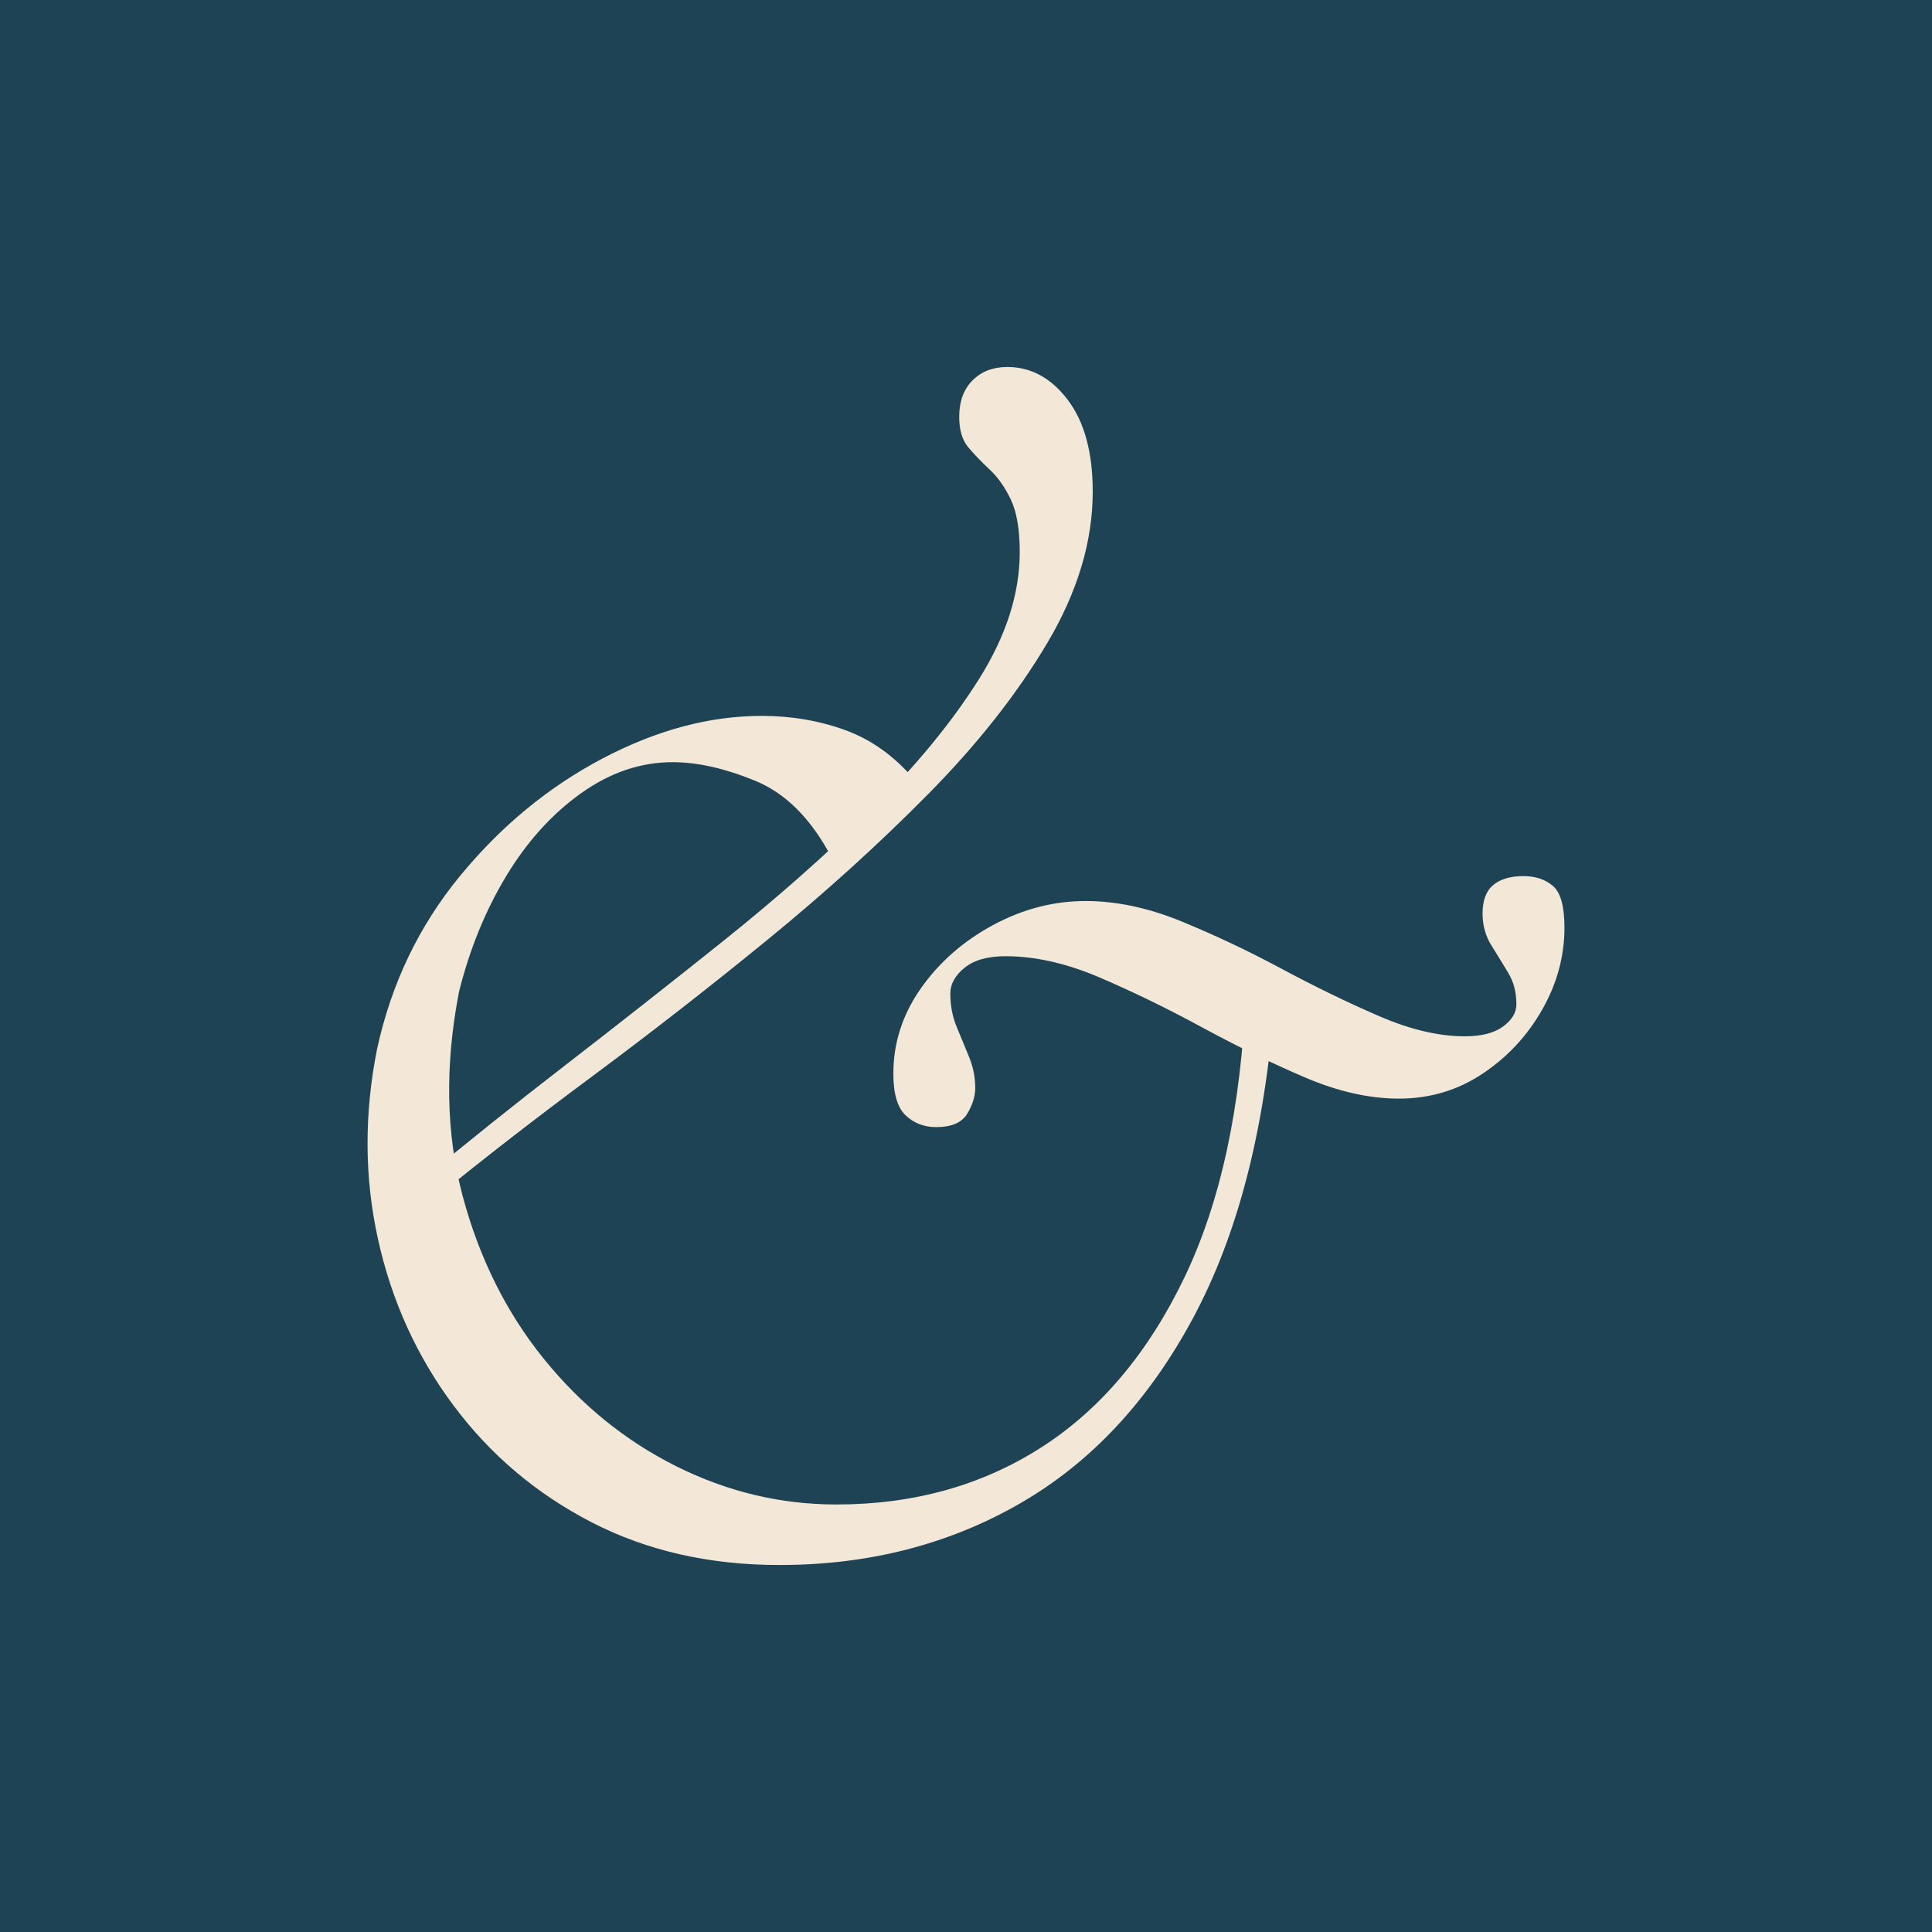
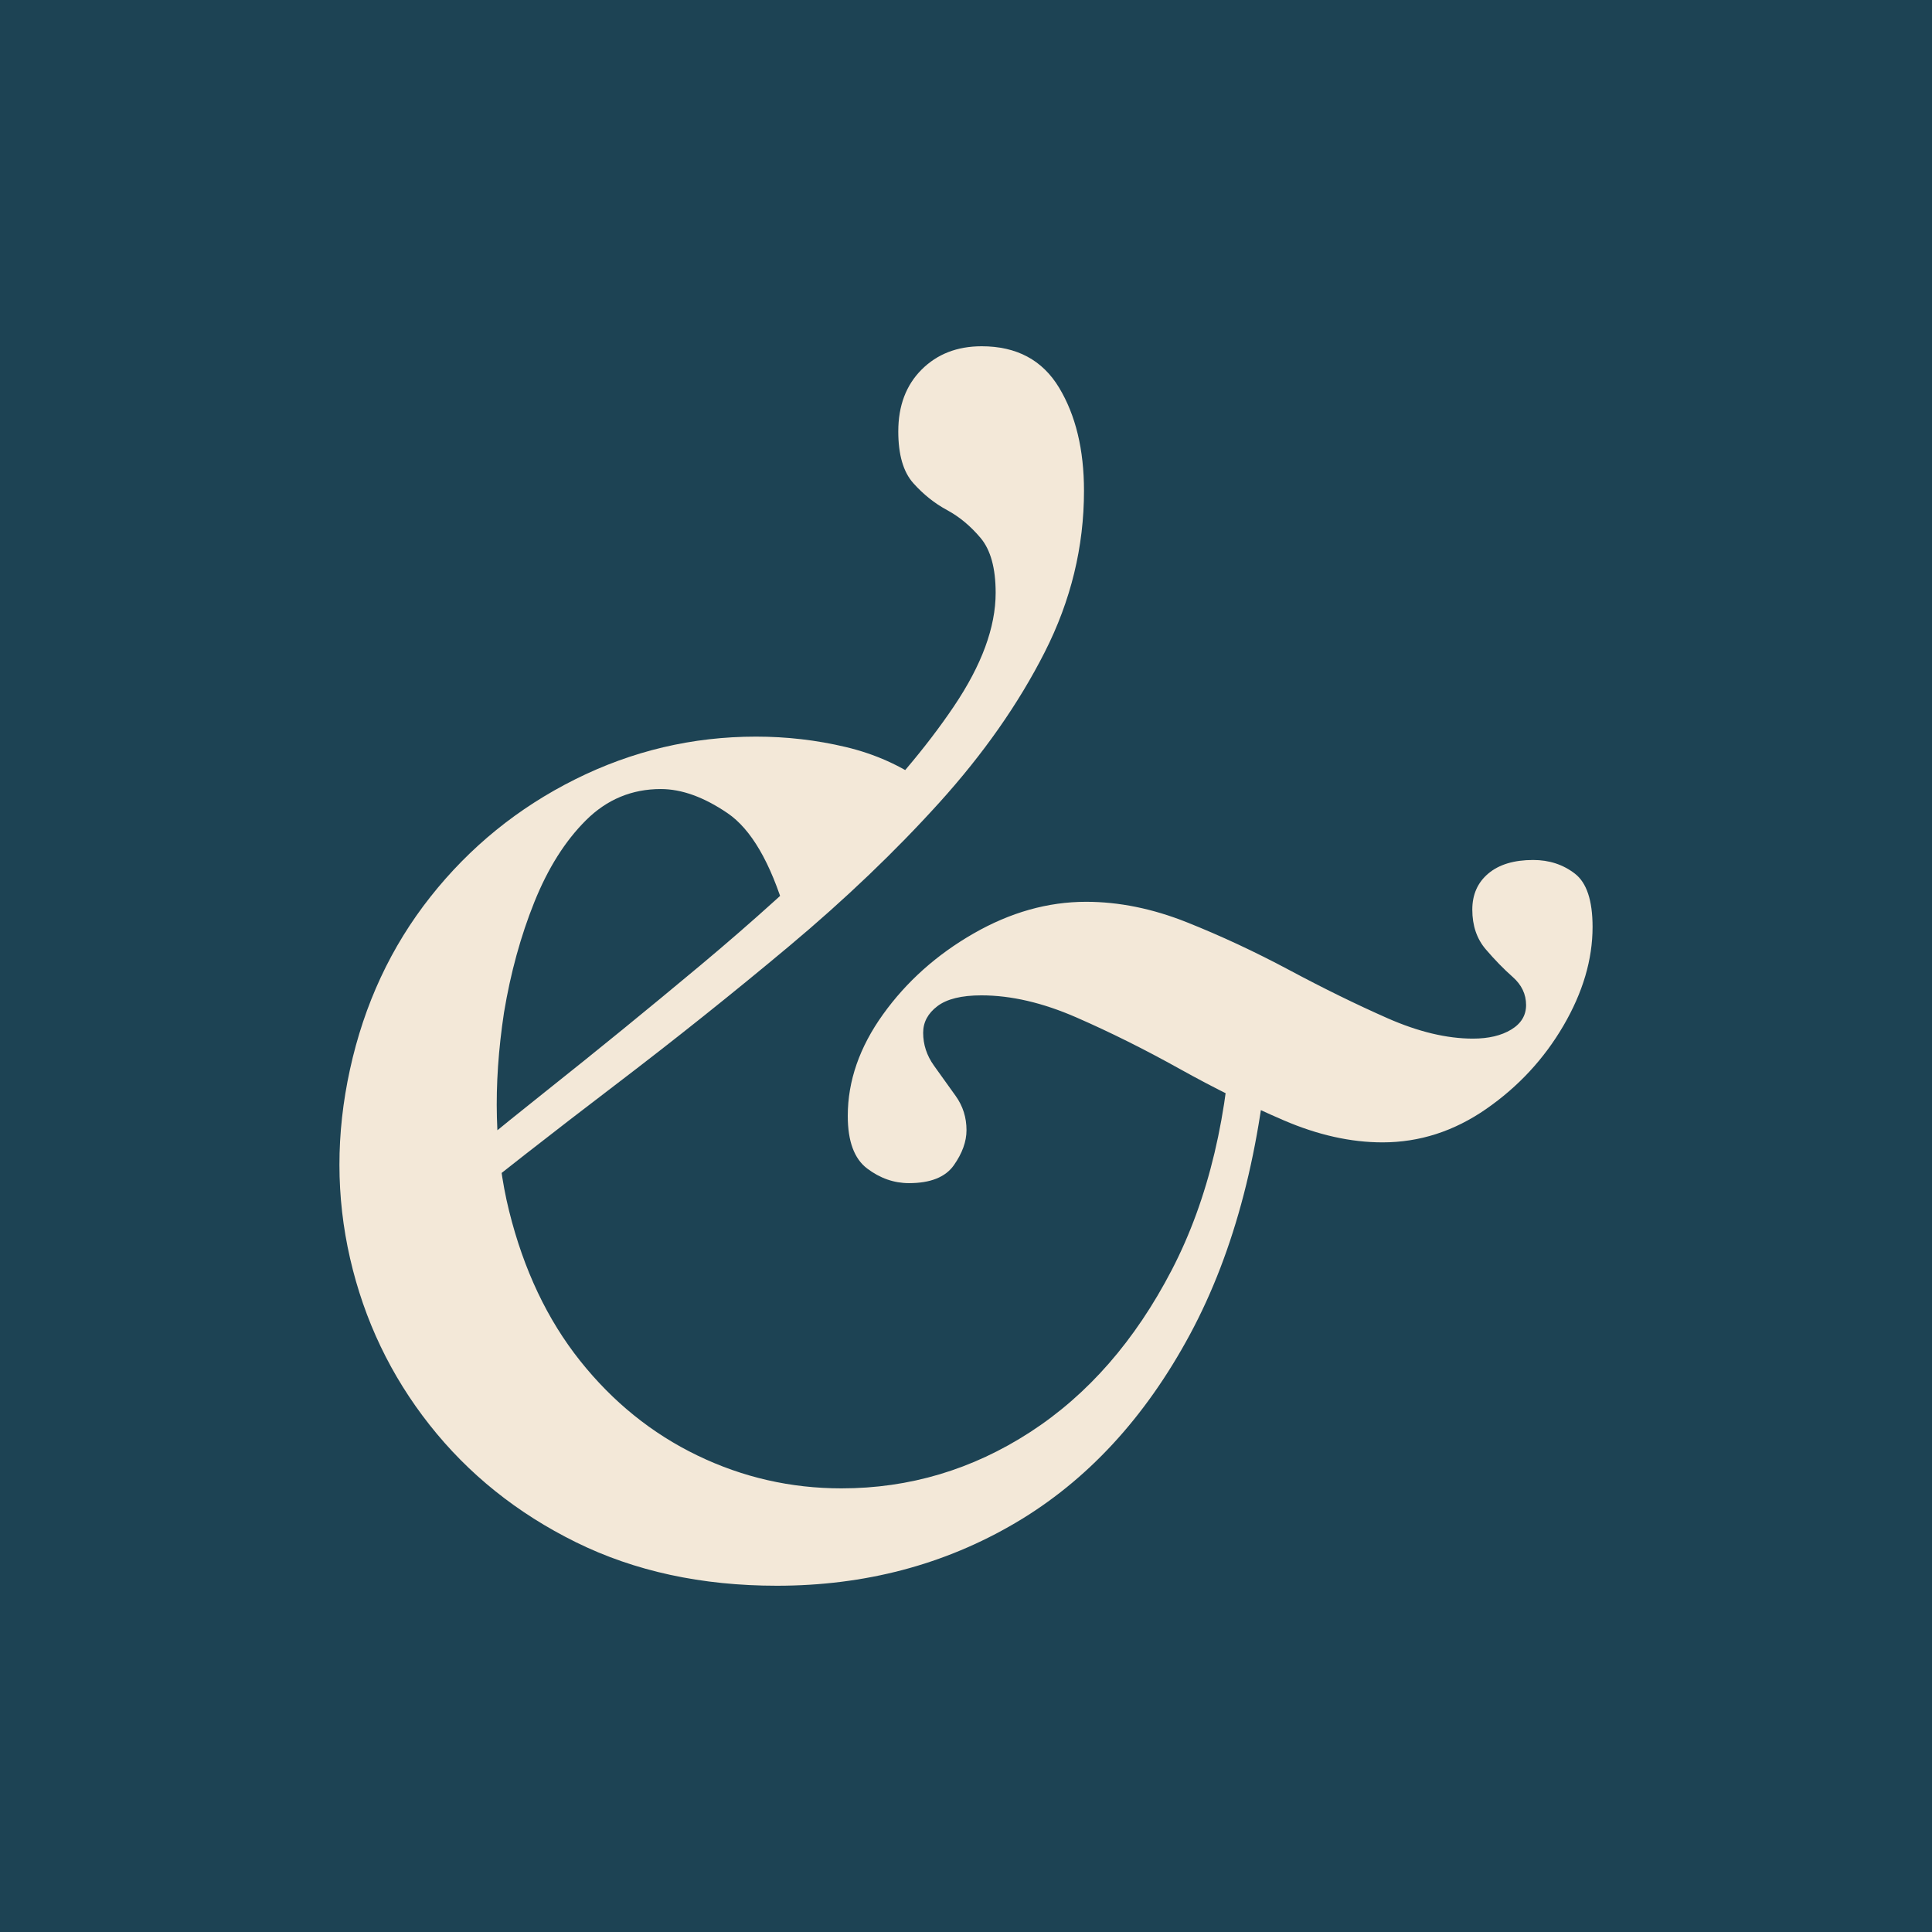
<svg xmlns="http://www.w3.org/2000/svg" viewBox="0 0 1024 1024" width="512" height="512">
  <rect width="1024" height="1024" fill="#1D4354" />
-   <path transform="translate(124.400,818.166) scale(0.9435,-0.9435)" fill="#F3E8D8" d="M306 -12Q247 -12 200.5 12.0Q154 36 123.0 77.5Q92 119 80.5 171.0Q69 223 80 278Q92 333 126.5 375.0Q161 417 206.5 441.0Q252 465 296 465Q321 465 343.0 457.0Q365 449 382 429L335 386Q318 418 292.5 428.5Q267 439 246 439Q219 439 194.5 421.5Q170 404 152.5 375.0Q135 346 126 310Q114 248 128.0 195.5Q142 143 173.5 104.0Q205 65 248.0 43.5Q291 22 338 22Q403 22 453.0 54.0Q503 86 533.5 149.5Q564 213 568 309L584 303Q576 197 538.5 127.0Q501 57 441.0 22.5Q381 -12 306 -12ZM115 196 106 205Q142 235 186.0 269.0Q230 303 275.0 339.0Q320 375 357.5 412.0Q395 449 418.0 485.5Q441 522 441 557Q441 576 436.0 586.5Q431 597 424.0 603.5Q417 610 412.0 616.0Q407 622 407 633Q407 646 414.5 653.5Q422 661 434 661Q454 661 468.0 642.5Q482 624 482 591Q482 549 456.5 506.0Q431 463 389.5 421.0Q348 379 299.0 339.0Q250 299 201.5 263.0Q153 227 115 196ZM394 234Q384 234 377.0 240.5Q370 247 370 264Q370 290 385.5 312.0Q401 334 426.0 347.5Q451 361 478 361Q504 361 532.0 349.5Q560 338 588.0 323.0Q616 308 642.5 296.5Q669 285 691 285Q705 285 712.5 290.5Q720 296 720 303Q720 313 715.5 320.5Q711 328 706.0 336.0Q701 344 701 354Q701 365 707.0 370.0Q713 375 724 375Q734 375 740.5 369.5Q747 364 747 346Q747 322 734.5 300.0Q722 278 701.0 264.0Q680 250 654 250Q629 250 601.0 262.0Q573 274 543.5 290.0Q514 306 486.0 318.0Q458 330 433 330Q418 330 410.0 323.5Q402 317 402 309Q402 299 405.5 290.5Q409 282 412.5 273.5Q416 265 416 256Q416 249 411.5 241.5Q407 234 394 234Z" />
+   <path transform="translate(114.888,829.151) scale(0.9435,-0.9435)" fill="#F3E8D8" d="M314.625 -12Q251.312 -12 201.794 12.431Q152.275 36.862 119.55 78.362Q86.825 119.862 74.894 171.862Q62.963 223.862 74.825 278Q86.825 333 120.031 375.0Q153.238 417 201.325 441.0Q249.413 465 302.9 465Q328.762 465 353.35 459.156Q377.937 453.312 397.525 439.35L319.475 366.163Q306.788 408.513 286.894 422.031Q267 435.55 249.45 435.55Q225.037 435.55 207.437 418.05Q189.837 400.55 178.375 371.981Q166.912 343.413 161.362 310Q151.949 248 164.224 198.519Q176.5 149.037 204.118 114.35Q231.737 79.662 269.993 61.181Q308.25 42.7 350.937 42.7Q408.175 42.7 456.881 74.268Q505.587 105.837 536.519 165.456Q567.45 225.075 570.587 309L591.762 303Q584.625 199.587 546.694 129.156Q508.762 58.725 448.762 23.362Q388.762 -12 314.625 -12ZM124.487 191.688 111.175 205Q142.862 232.413 185.138 265.981Q227.413 299.55 271.55 336.413Q315.688 373.275 353.188 410.275Q390.688 447.275 414.119 482.05Q437.55 516.825 437.55 545.788Q437.55 566.513 429.1 576.581Q420.65 586.65 410.2 592.288Q399.75 597.925 391.3 607.375Q382.85 616.825 382.85 636.45Q382.85 658.075 395.957 671.181Q409.063 684.287 429.688 684.287Q459.175 684.287 473.175 661.043Q487.175 637.8 487.175 603.075Q487.175 555.9 465.125 512.469Q443.075 469.037 405.887 427.9Q368.7 386.762 321.425 347.194Q274.15 307.625 223.493 269.037Q172.837 230.45 124.487 191.688ZM388.825 214.163Q376.238 214.163 365.356 222.388Q354.475 230.613 354.475 251.925Q354.475 281.375 374.288 308.981Q394.1 336.587 425.138 354.4Q456.175 372.212 488.35 372.212Q516.075 372.212 544.937 360.712Q573.8 349.212 602.662 333.781Q631.525 318.35 657.594 306.85Q683.662 295.35 705.662 295.35Q718.8 295.35 727.162 300.419Q735.525 305.487 735.525 314.212Q735.525 323.35 728.006 329.987Q720.487 336.625 712.9 345.487Q705.312 354.35 705.312 367.8Q705.312 380.525 714.331 388.112Q723.35 395.7 739.525 395.7Q752.975 395.7 762.925 388.043Q772.875 380.387 772.875 358.075Q772.875 330.625 756.493 302.587Q740.112 274.55 713.075 255.806Q686.037 237.063 654.862 237.063Q628.138 237.063 599.275 249.494Q570.413 261.925 540.913 278.356Q511.413 294.788 482.981 307.219Q454.55 319.65 429.55 319.65Q412.825 319.65 404.825 313.581Q396.825 307.513 396.825 298.65Q396.825 288.65 402.913 280.15Q409 271.65 415.087 263.15Q421.175 254.65 421.175 243.925Q421.175 234.338 414.087 224.25Q407 214.163 388.825 214.163Z" />
</svg>
